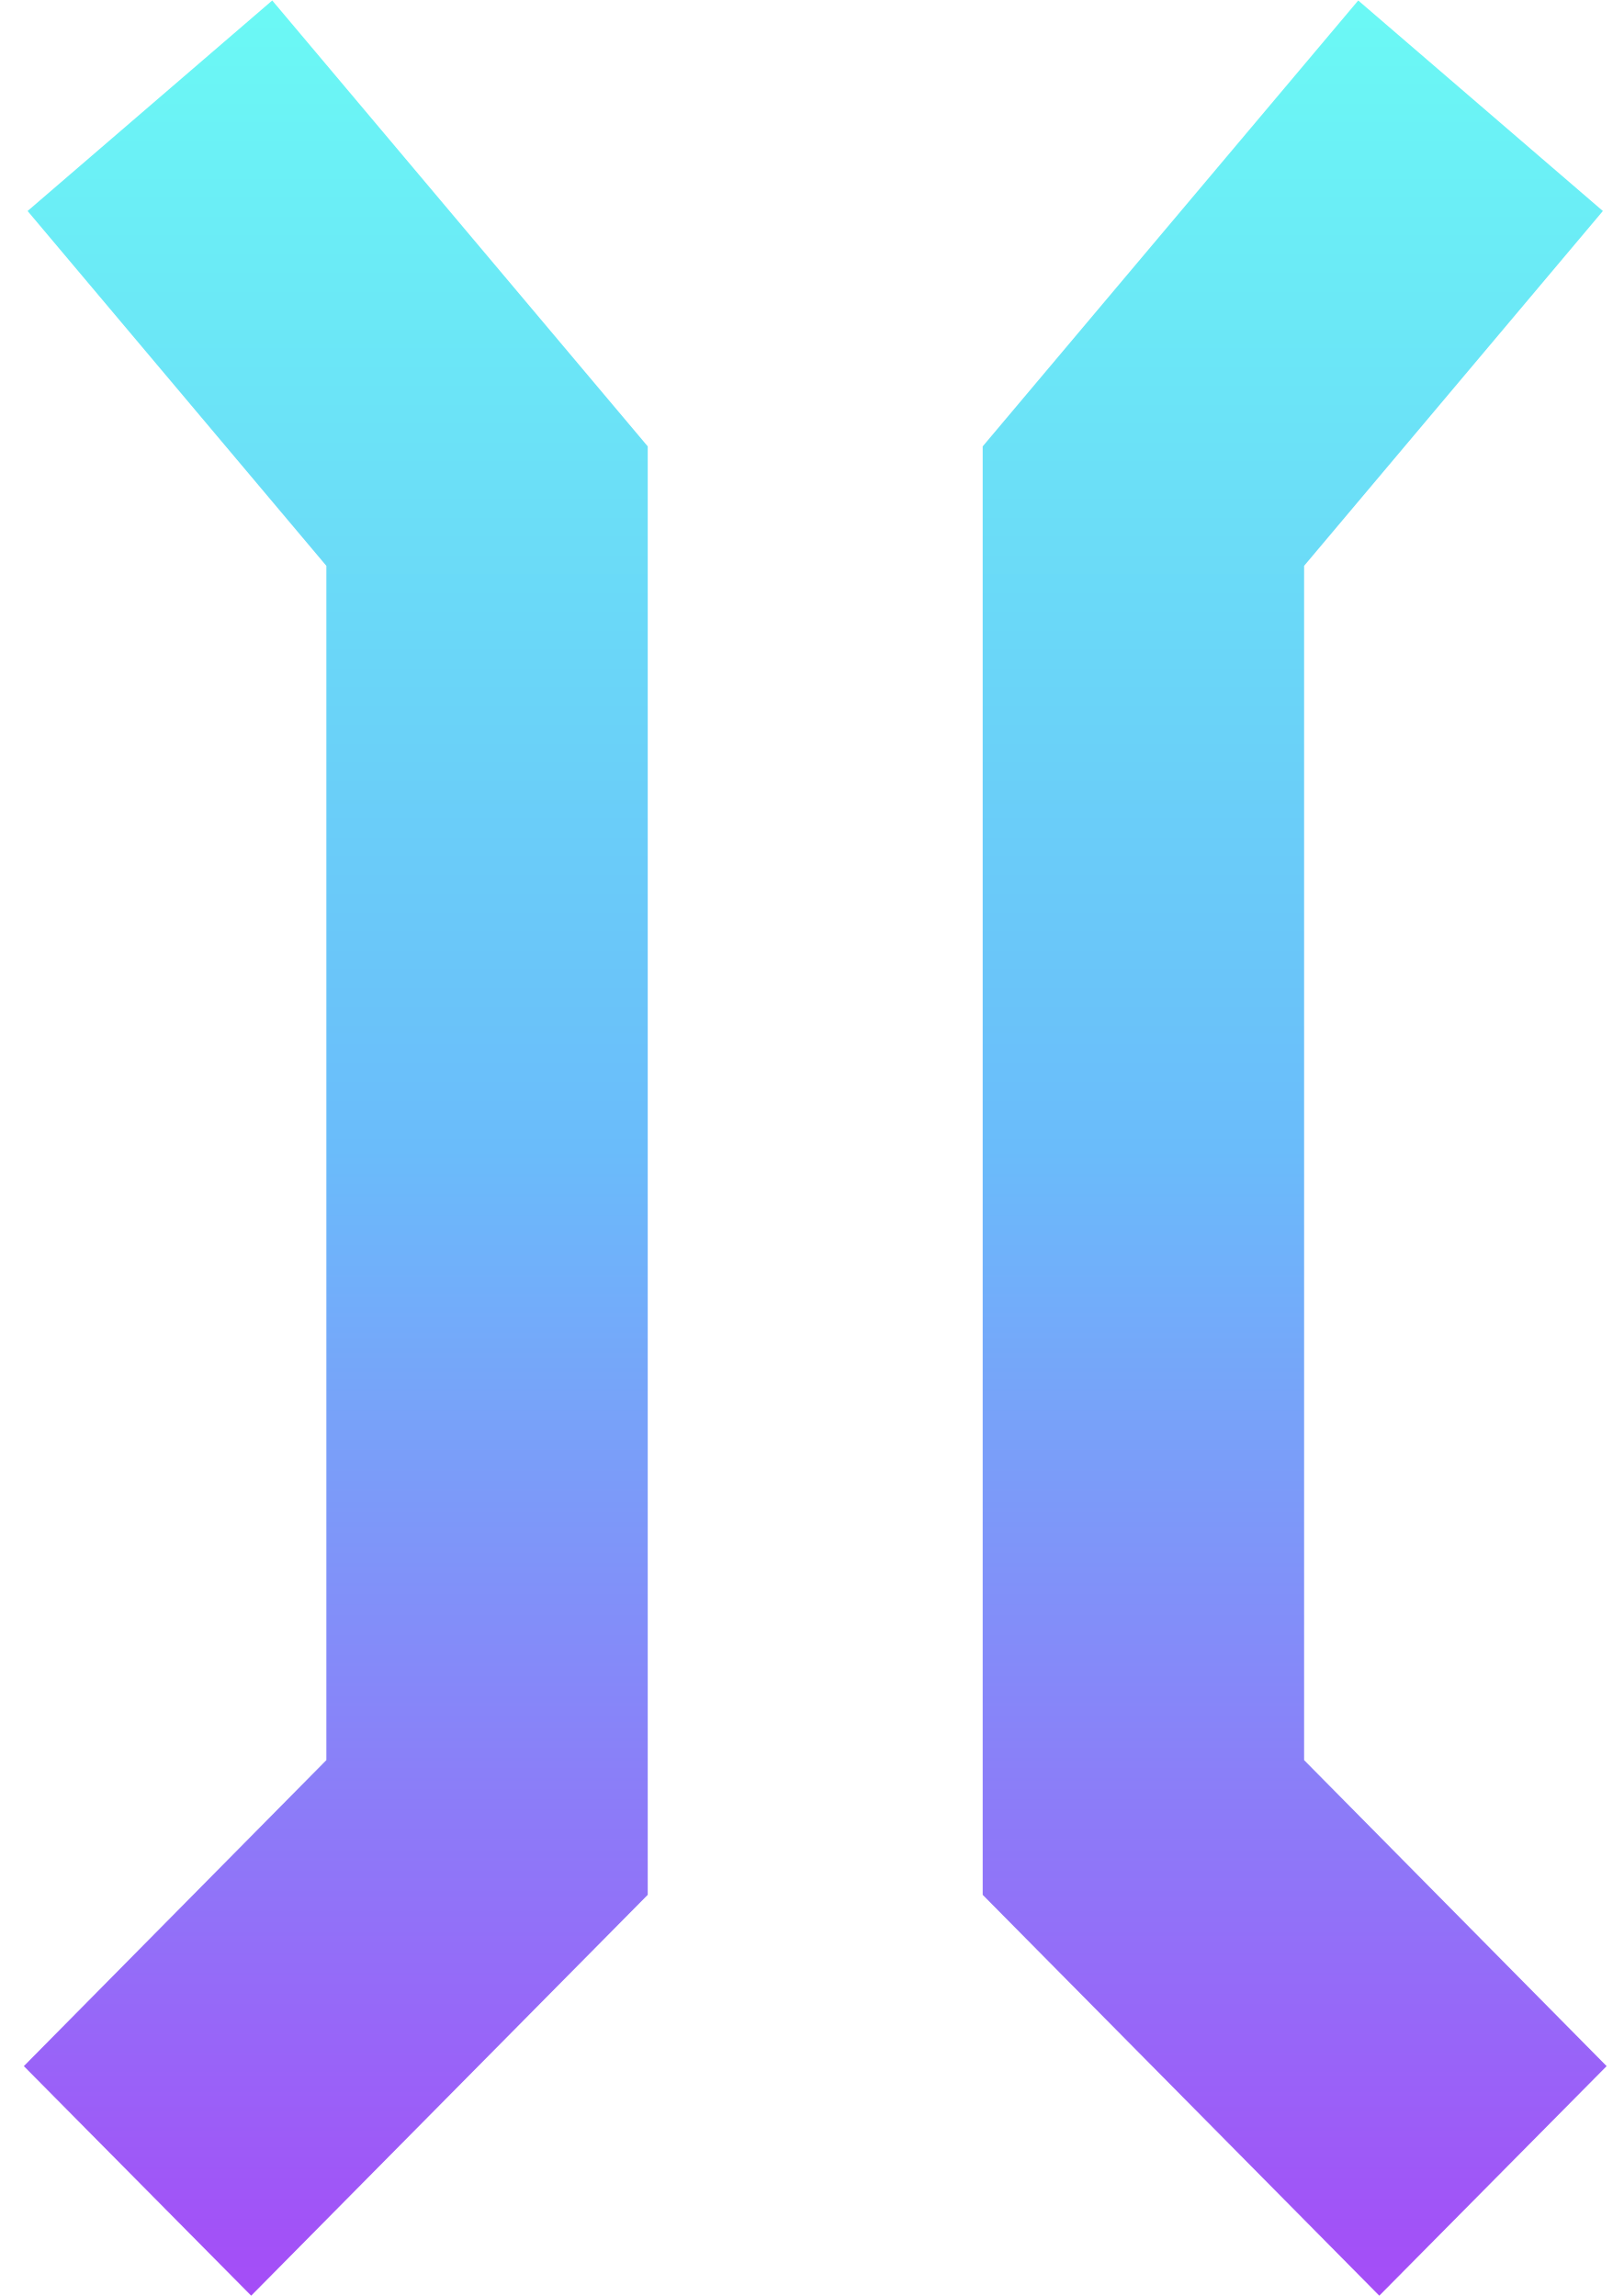
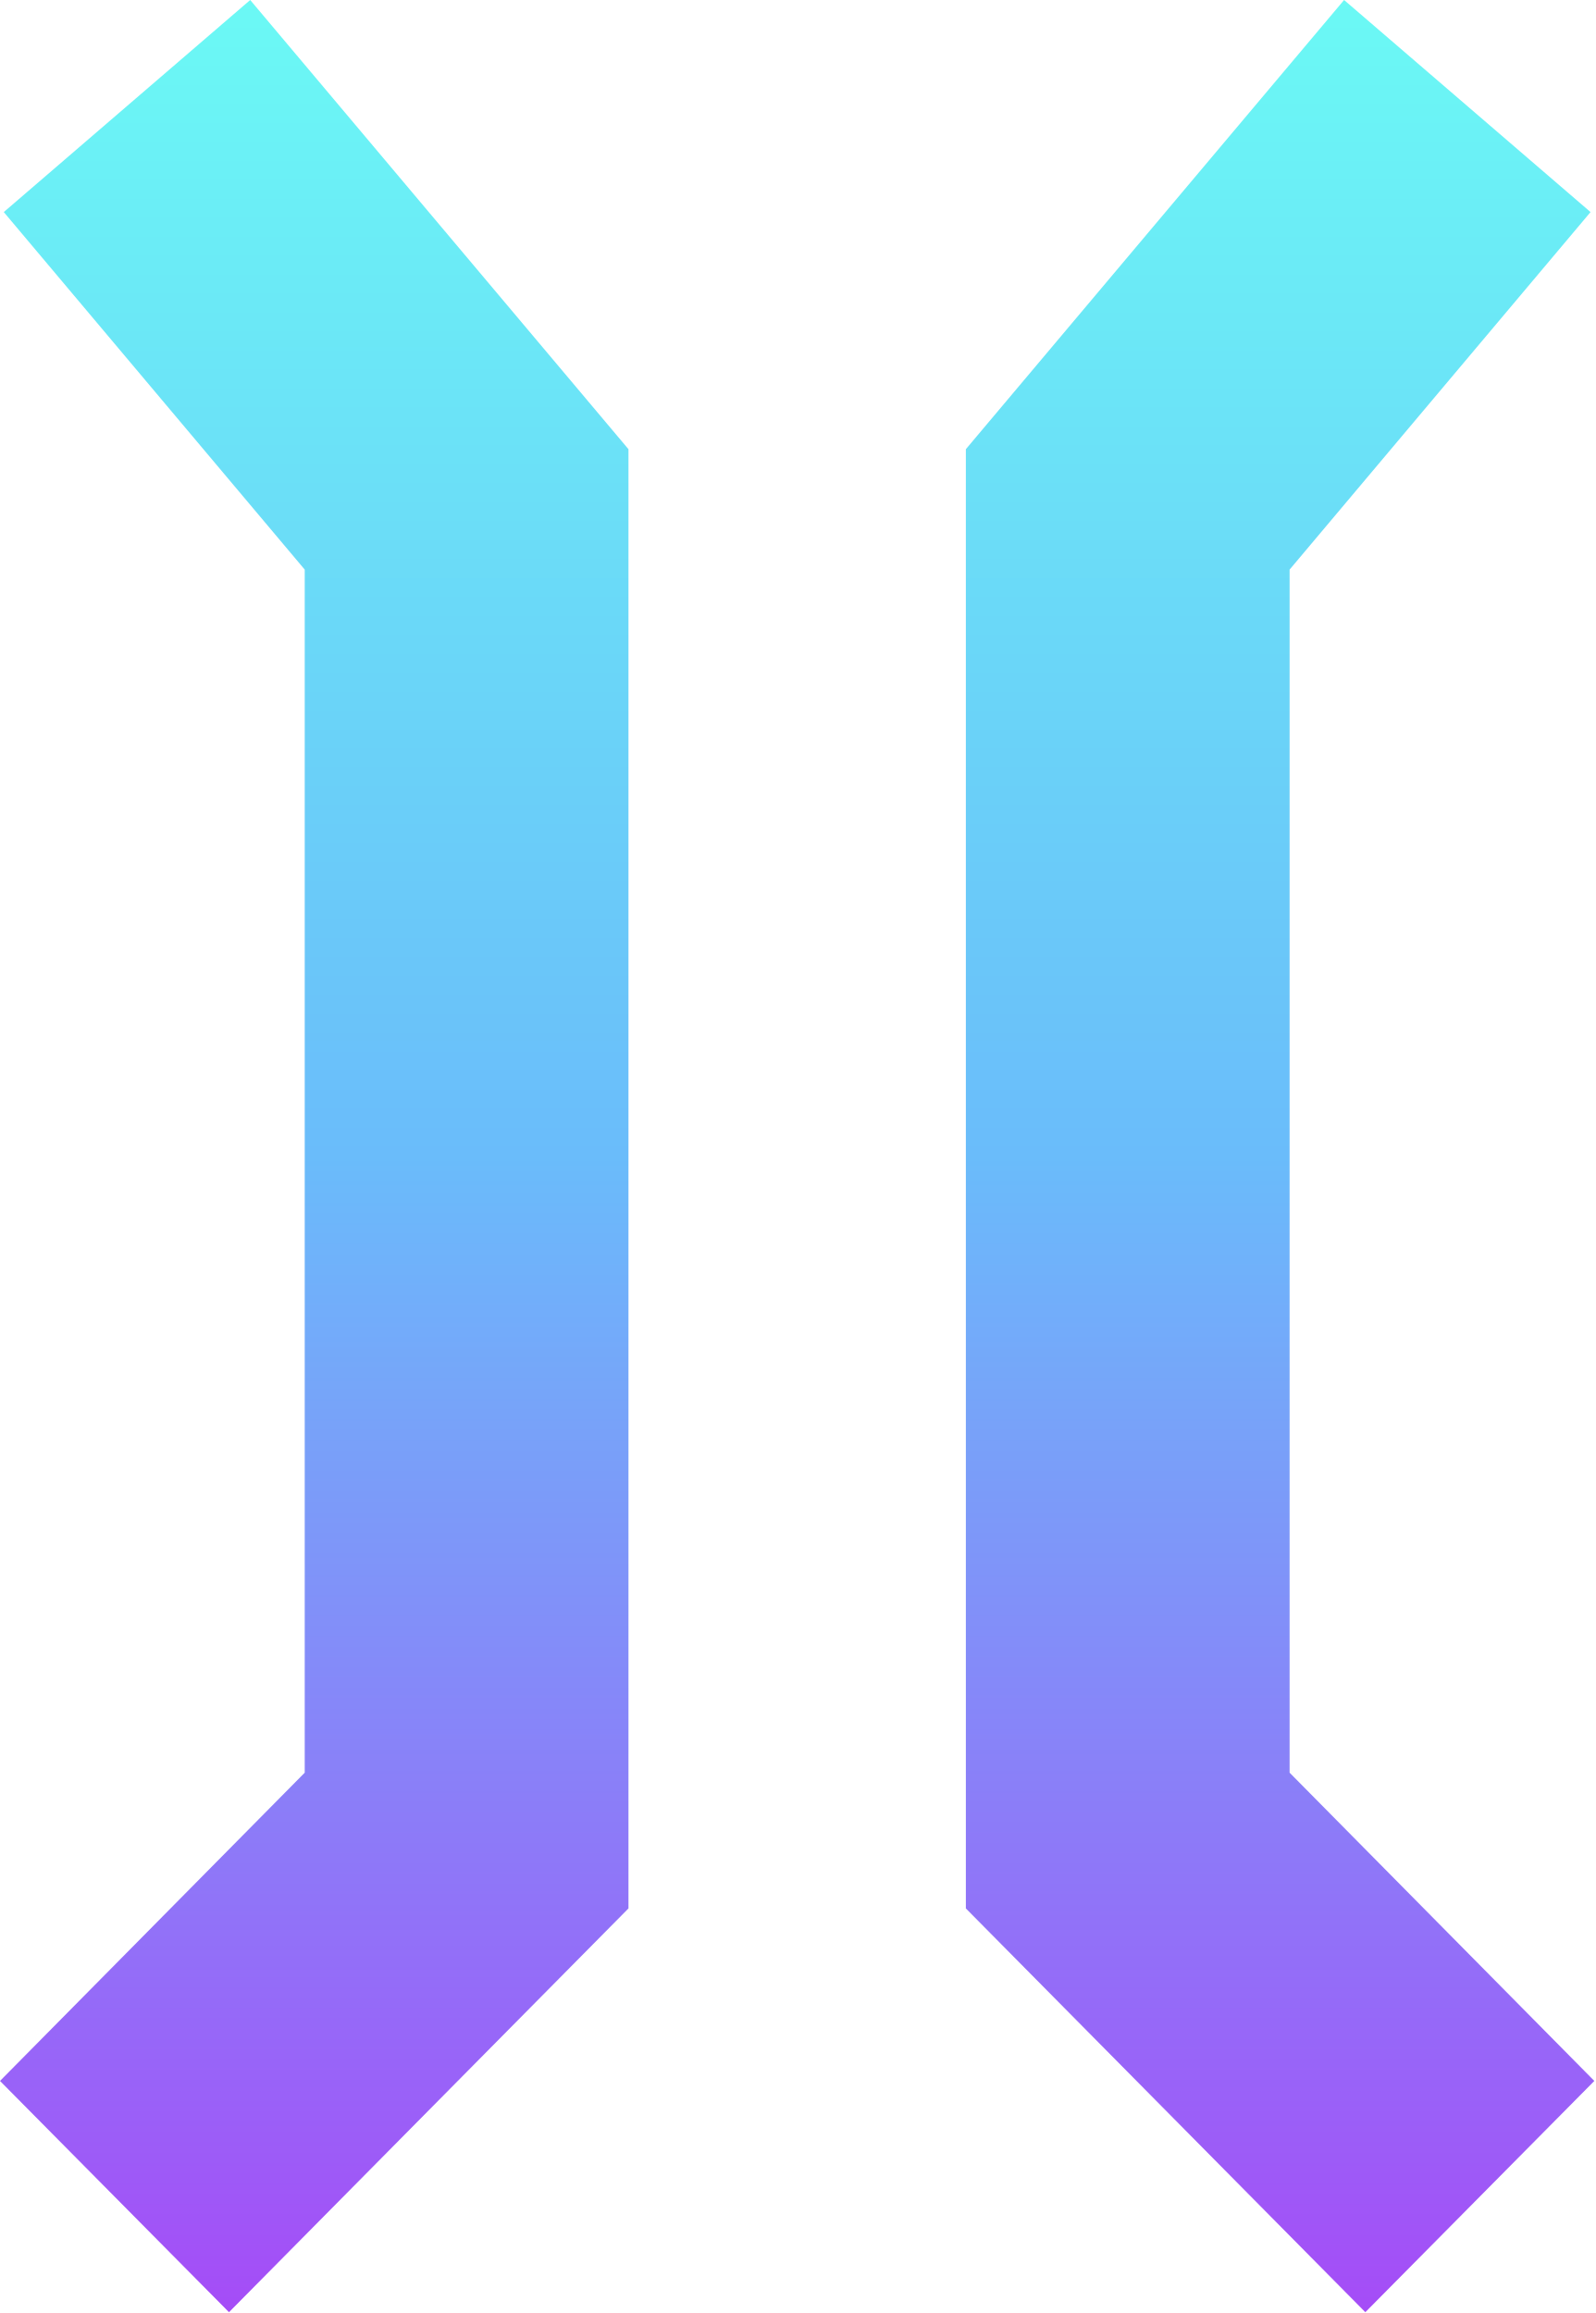
- <svg xmlns="http://www.w3.org/2000/svg" width="41" height="58" viewBox="0 0 41 58" fill="none">
-   <path d="M6.876 0.012L0.697 5.33L8.243 14.294V44.463L0.602 52.193L6.344 57.992L16.36 47.866V11.276L6.876 0.012Z" fill="url(#paint0_linear_2003_35)" />
-   <path d="M32.938 44.463V14.294L40.484 5.33L34.305 0.012L24.82 11.276V47.866L34.837 57.992L40.579 52.193L32.938 44.463Z" fill="url(#paint1_linear_2003_35)" />
+ <svg xmlns="http://www.w3.org/2000/svg" width="40" height="58" viewBox="0 0 40 58" fill="none">
+   <path d="M32.337 44.451V14.283L39.883 5.318L33.703 0L24.219 11.264V47.855L34.236 57.98L39.978 52.181L32.337 44.451Z" fill="url(#paint0_linear_2226_2)" />
+   <path d="M6.274 0L0.095 5.318L7.641 14.283V44.451L0 52.181L5.742 57.98L15.759 47.855V11.264L6.274 0Z" fill="url(#paint1_linear_2226_2)" />
  <defs>
-     <linearGradient id="paint0_linear_2003_35" x1="20.59" y1="57.992" x2="20.59" y2="0.012" gradientUnits="userSpaceOnUse">
+     <linearGradient id="paint0_linear_2226_2" x1="19.989" y1="57.98" x2="19.989" y2="0" gradientUnits="userSpaceOnUse">
      <stop stop-color="#A54CF7" />
      <stop offset="0.5" stop-color="#6ABCFA" />
      <stop offset="1" stop-color="#6BF9F5" />
    </linearGradient>
-     <linearGradient id="paint1_linear_2003_35" x1="20.591" y1="57.992" x2="20.591" y2="0.012" gradientUnits="userSpaceOnUse">
+     <linearGradient id="paint1_linear_2226_2" x1="19.989" y1="57.98" x2="19.989" y2="0" gradientUnits="userSpaceOnUse">
      <stop stop-color="#A54CF7" />
      <stop offset="0.5" stop-color="#6ABCFA" />
      <stop offset="1" stop-color="#6BF9F5" />
    </linearGradient>
  </defs>
</svg>
